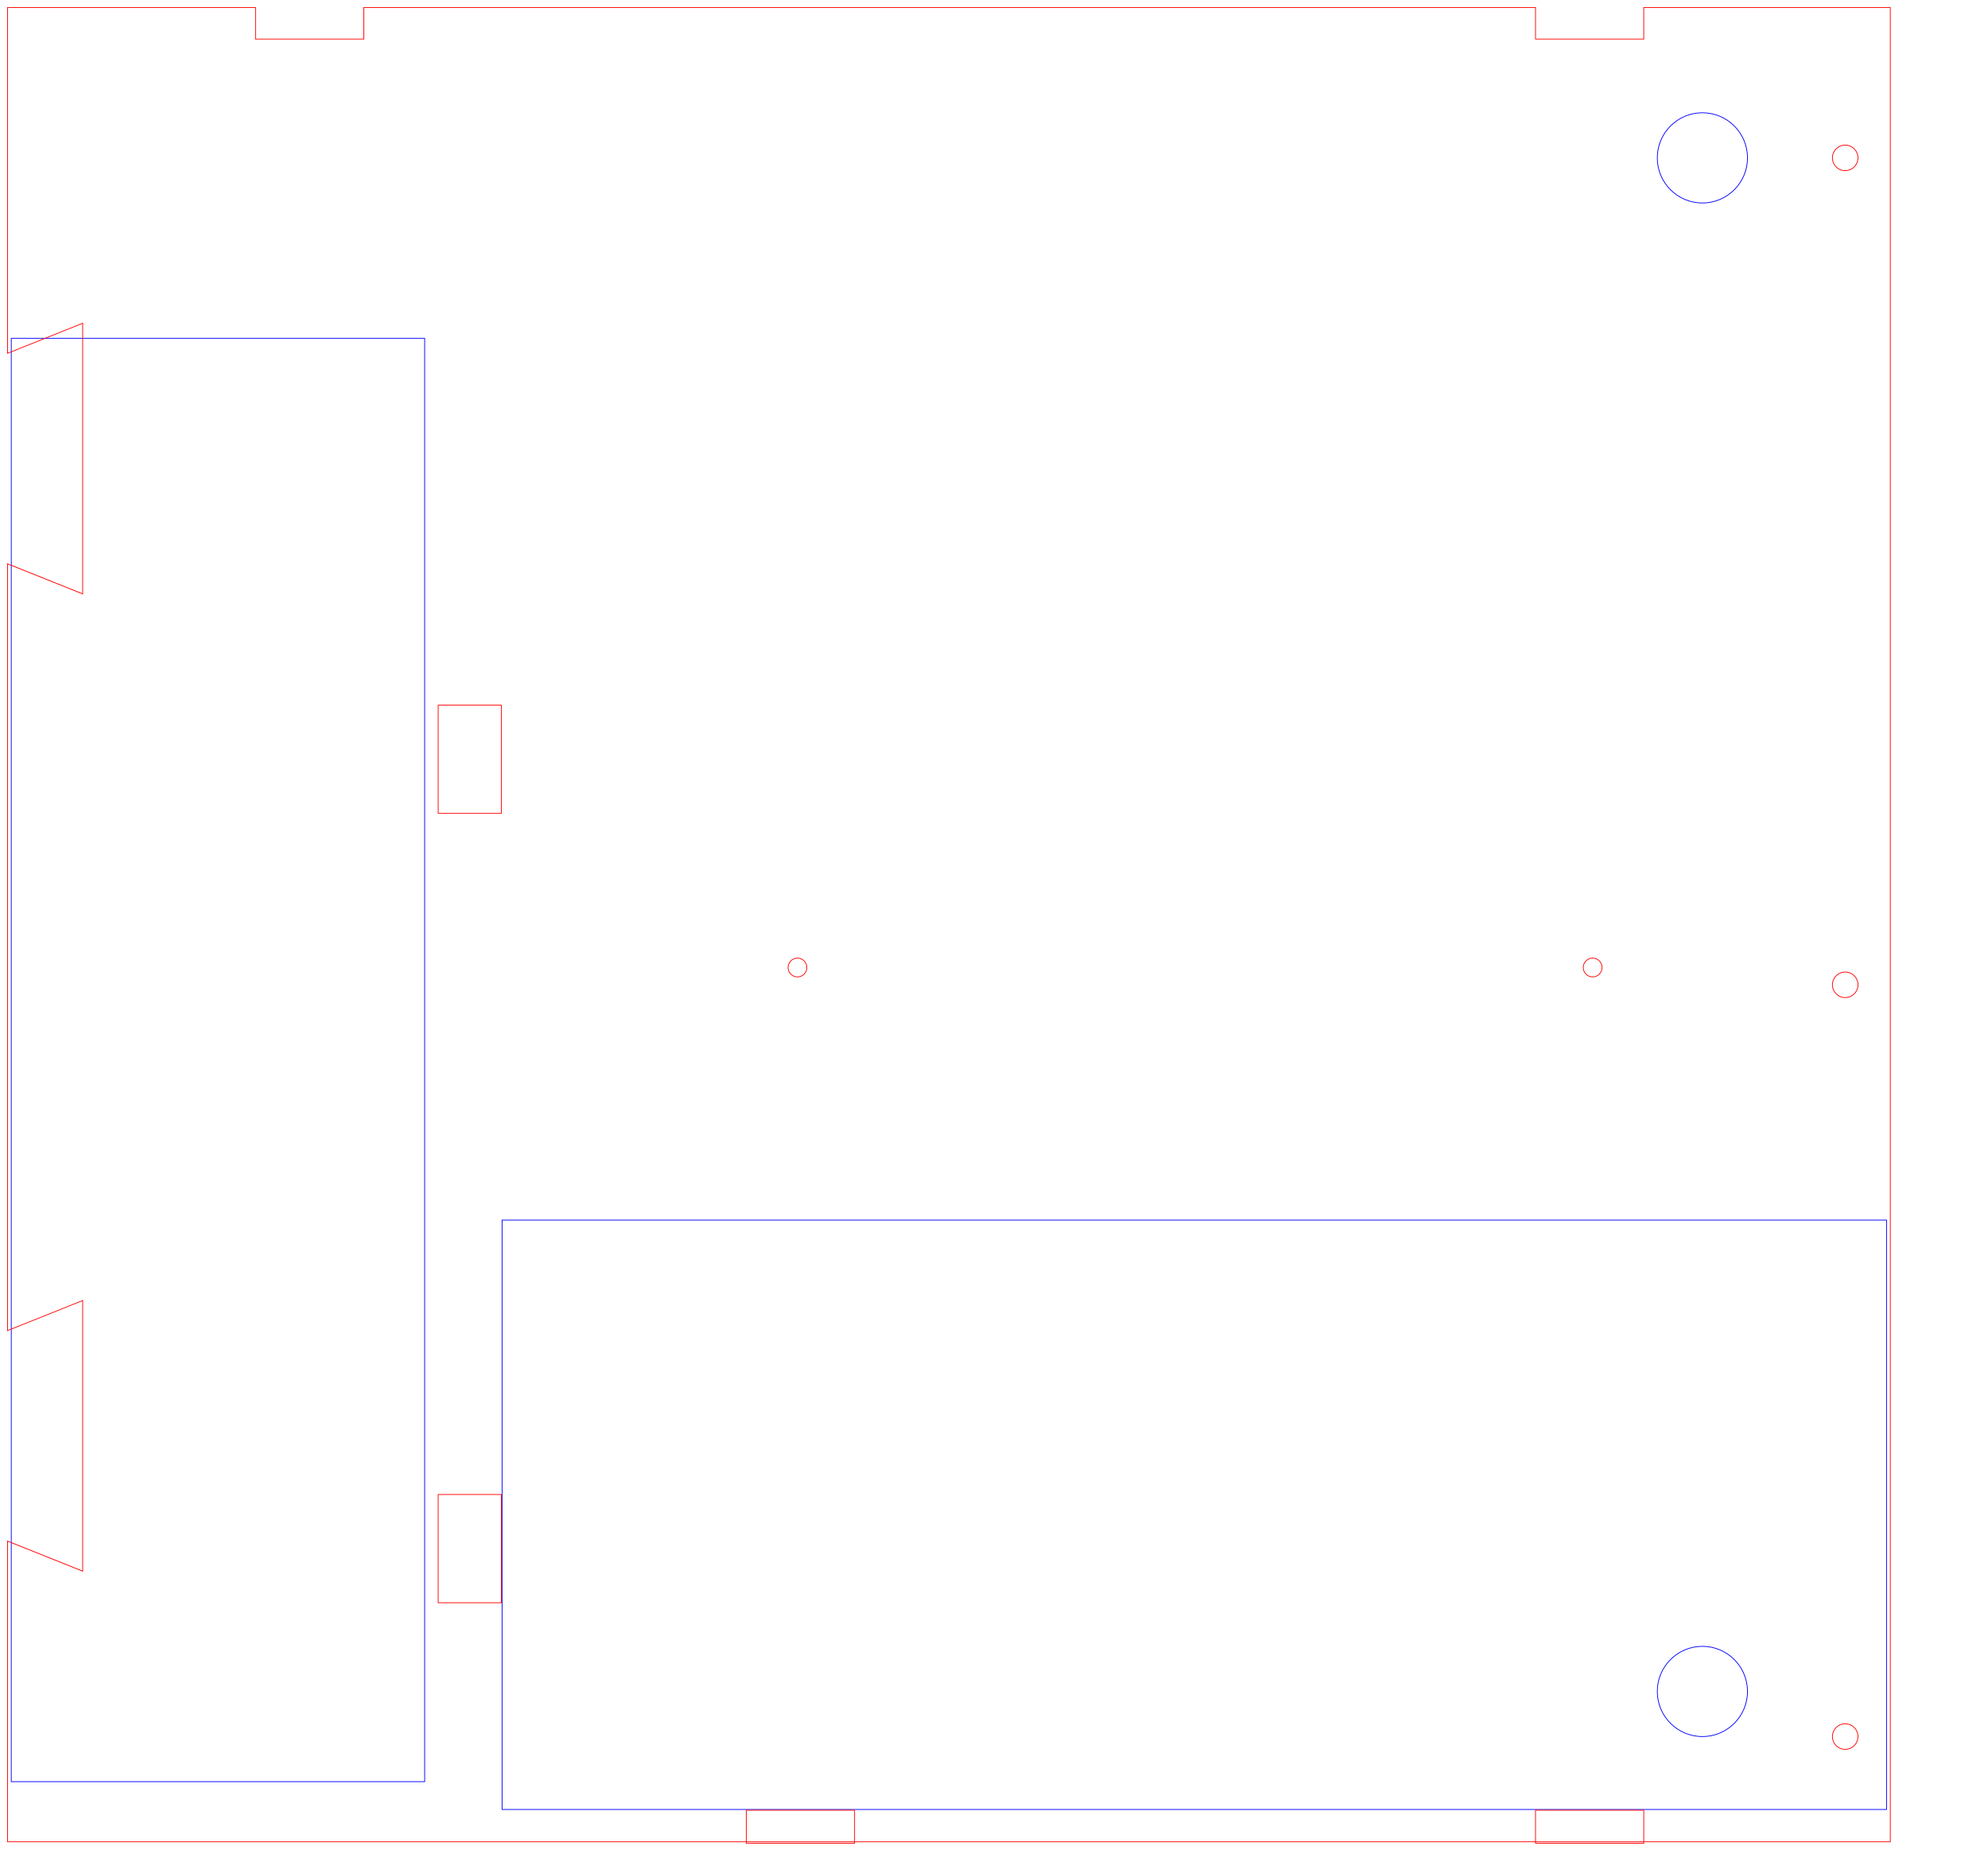
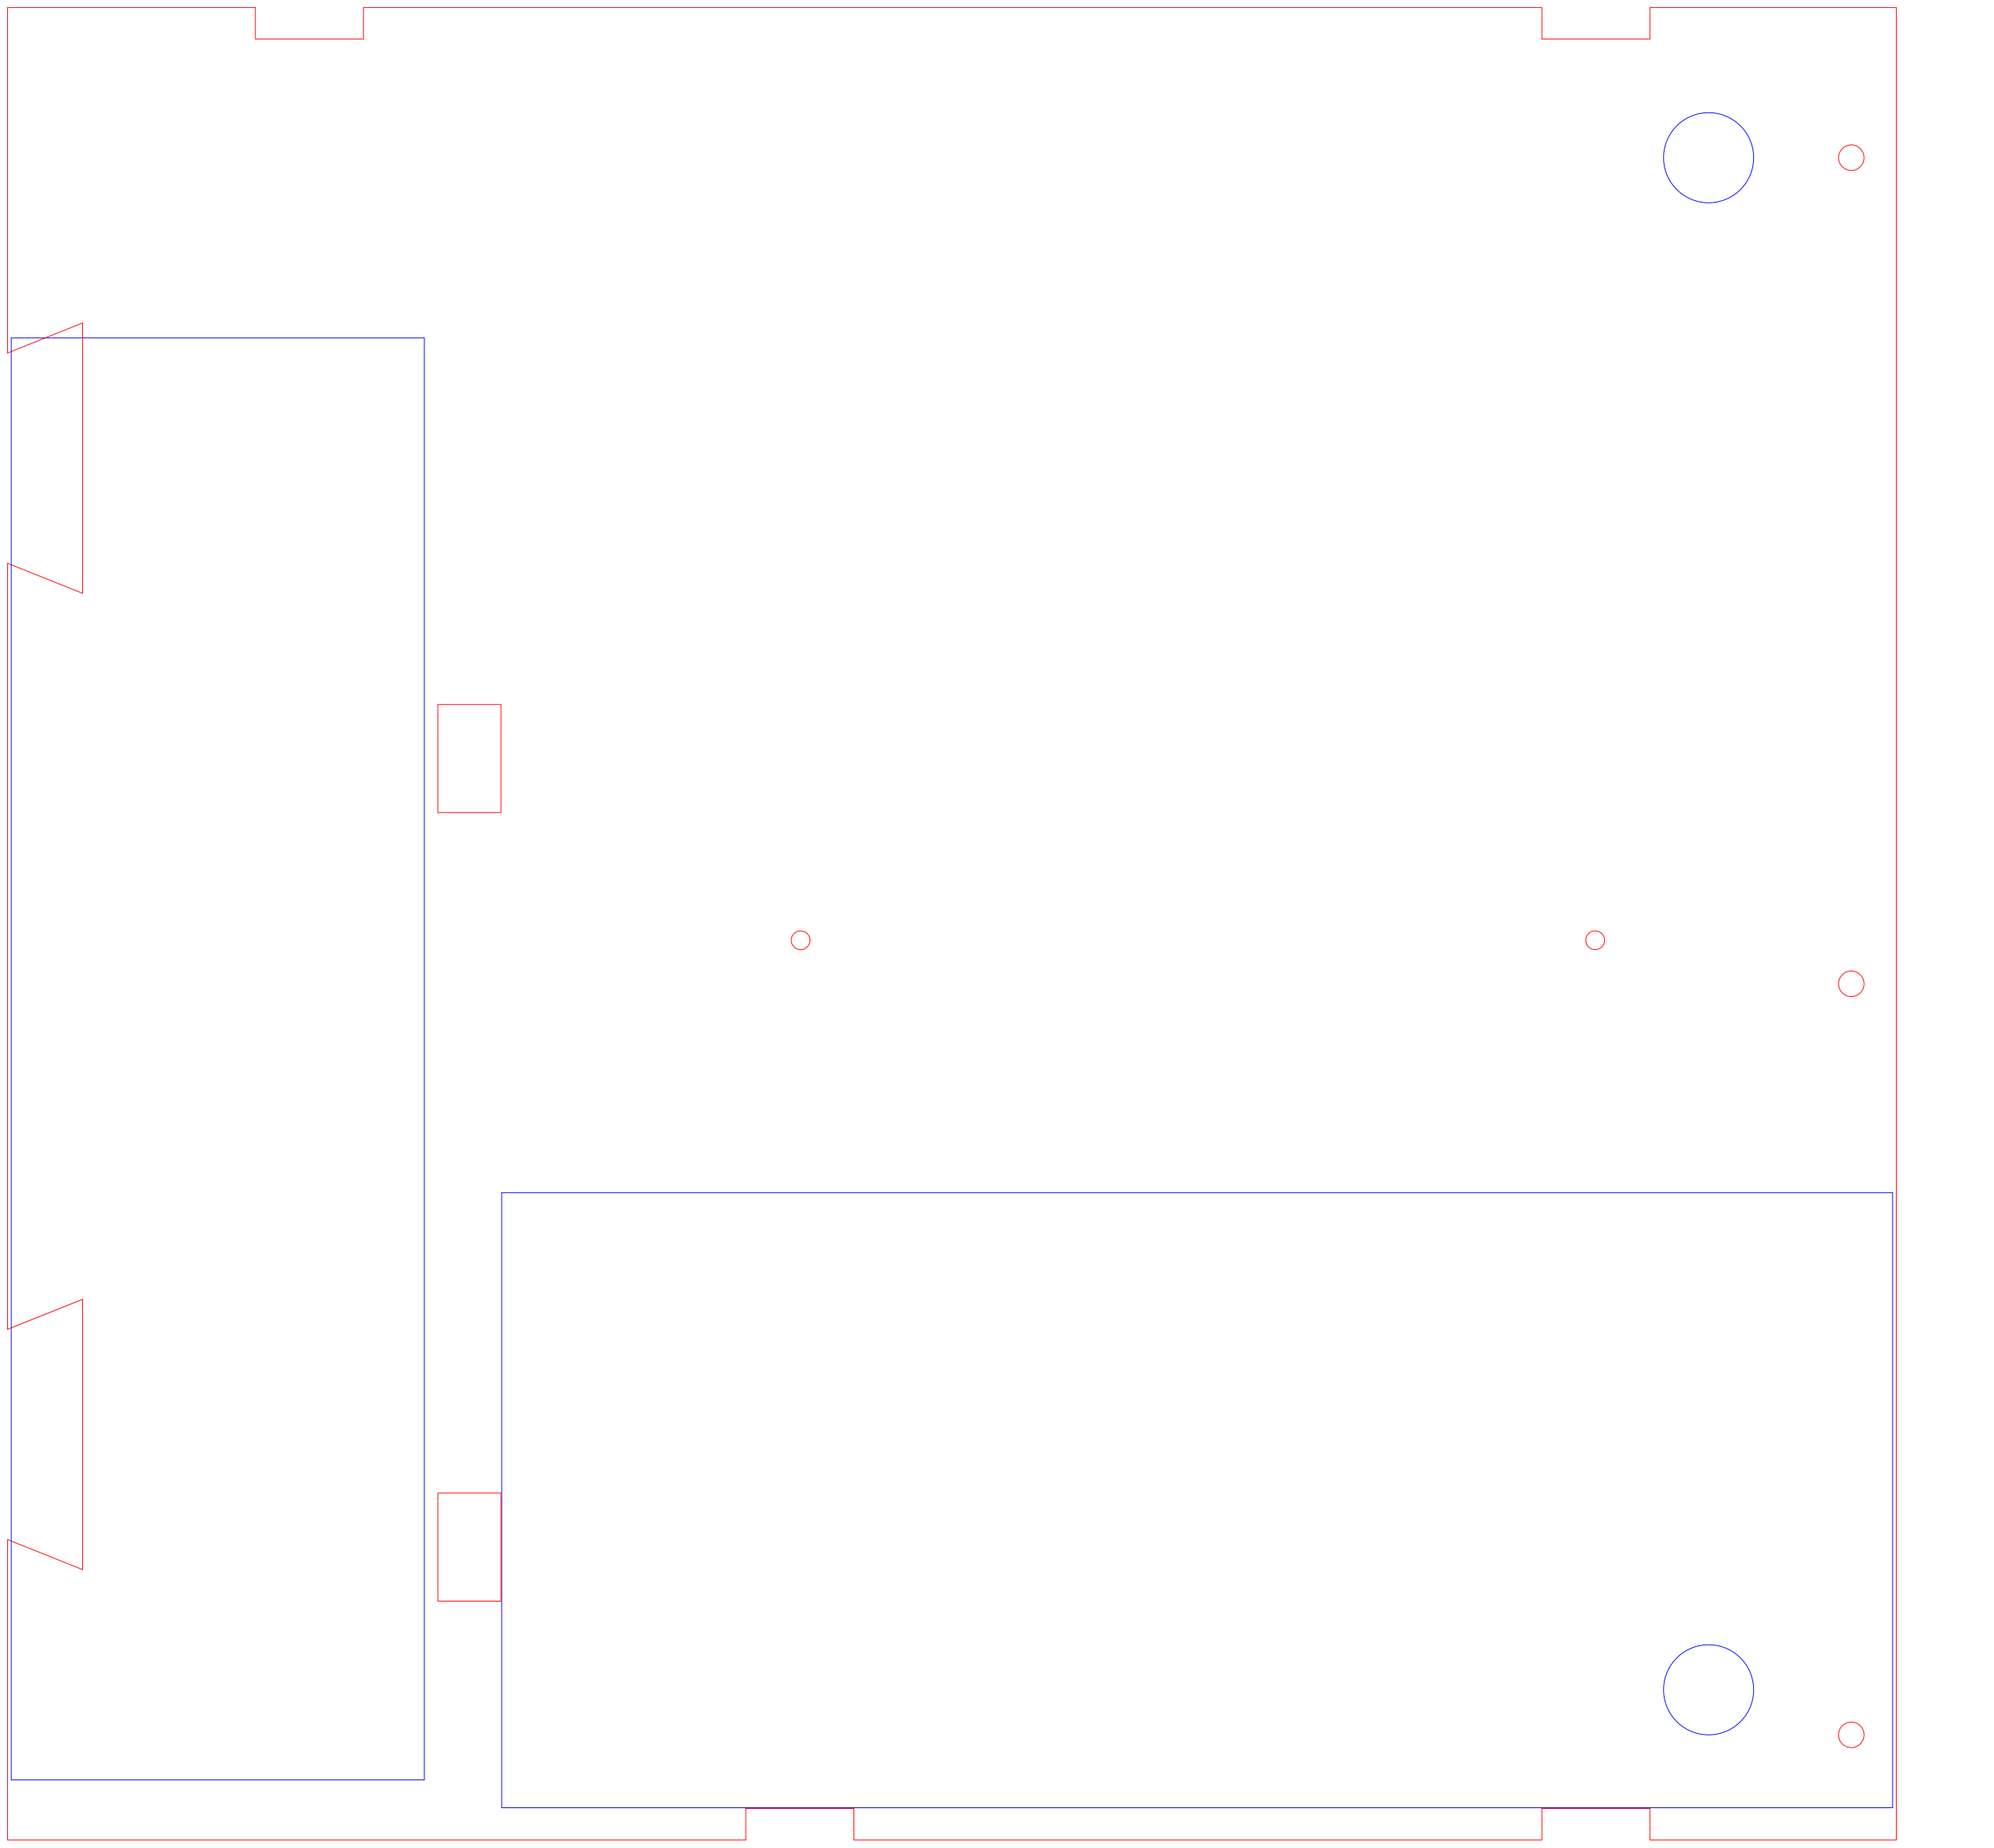
- <svg xmlns="http://www.w3.org/2000/svg" width="264.50mm" height="246.00mm" viewBox="0 0 264.500 246.000">
+ <svg xmlns="http://www.w3.org/2000/svg" width="265.50mm" height="246.00mm" viewBox="0 0 265.500 246.000">
  <g id="incisione" fill="#000000" stroke="none">

</g>
  <g id="segno" fill="none" stroke="#0000FF" stroke-width="0.1">
-     <circle cx="226.500" cy="21.000" r="6.000" />
-     <circle cx="226.500" cy="225.000" r="6.000" />
+     <circle cx="227.500" cy="21.000" r="6.000" />
+     <circle cx="227.500" cy="225.000" r="6.000" />
    <rect x="1.500" y="45.000" width="55.000" height="192.000" />
-     <rect x="66.800" y="162.300" width="184.200" height="78.400" />
+     <rect x="66.800" y="158.800" width="185.200" height="81.900" />
  </g>
  <g id="taglio" fill="none" stroke="#FF0000" stroke-width="0.1">
-     <path d="M251.500,1.000 L251.500,245.000 L1.000,245.000 L1.000,205.000 L11.000,209.000 L11.000,173.000 L1.000,177.000 L1.000,75.000 L11.000,79.000 L11.000,43.000 L1.000,47.000 L1.000,1.000 L34.000,1.000 L34.000,5.200 L48.400,5.200 L48.400,1.000 L204.300,1.000 L204.300,5.200 L218.700,5.200 L218.700,1.000 Z" />
-     <circle cx="245.500" cy="21.000" r="1.700" />
-     <circle cx="245.500" cy="131.000" r="1.700" />
-     <circle cx="245.500" cy="231.000" r="1.700" />
+     <path d="M252.500,1.000 L252.500,245.000 L219.700,245.000 L219.700,240.800 L205.300,240.800 L205.300,245.000 L113.700,245.000 L113.700,240.800 L99.300,240.800 L99.300,245.000 L1.000,245.000 L1.000,205.000 L11.000,209.000 L11.000,173.000 L1.000,177.000 L1.000,75.000 L11.000,79.000 L11.000,43.000 L1.000,47.000 L1.000,1.000 L34.000,1.000 L34.000,5.200 L48.400,5.200 L48.400,1.000 L205.300,1.000 L205.300,5.200 L219.700,5.200 L219.700,1.000 Z" />
+     <circle cx="246.500" cy="21.000" r="1.700" />
+     <circle cx="246.500" cy="131.000" r="1.700" />
+     <circle cx="246.500" cy="231.000" r="1.700" />
    <rect x="58.300" y="93.800" width="8.400" height="14.400" />
    <rect x="58.300" y="198.800" width="8.400" height="14.400" />
-     <rect x="99.300" y="240.800" width="14.400" height="4.400" />
-     <rect x="204.300" y="240.800" width="14.400" height="4.400" />
-     <circle cx="106.100" cy="128.700" r="1.250" />
-     <circle cx="211.900" cy="128.700" r="1.250" />
+     <circle cx="106.600" cy="125.200" r="1.250" />
+     <circle cx="212.400" cy="125.200" r="1.250" />
  </g>
</svg>
